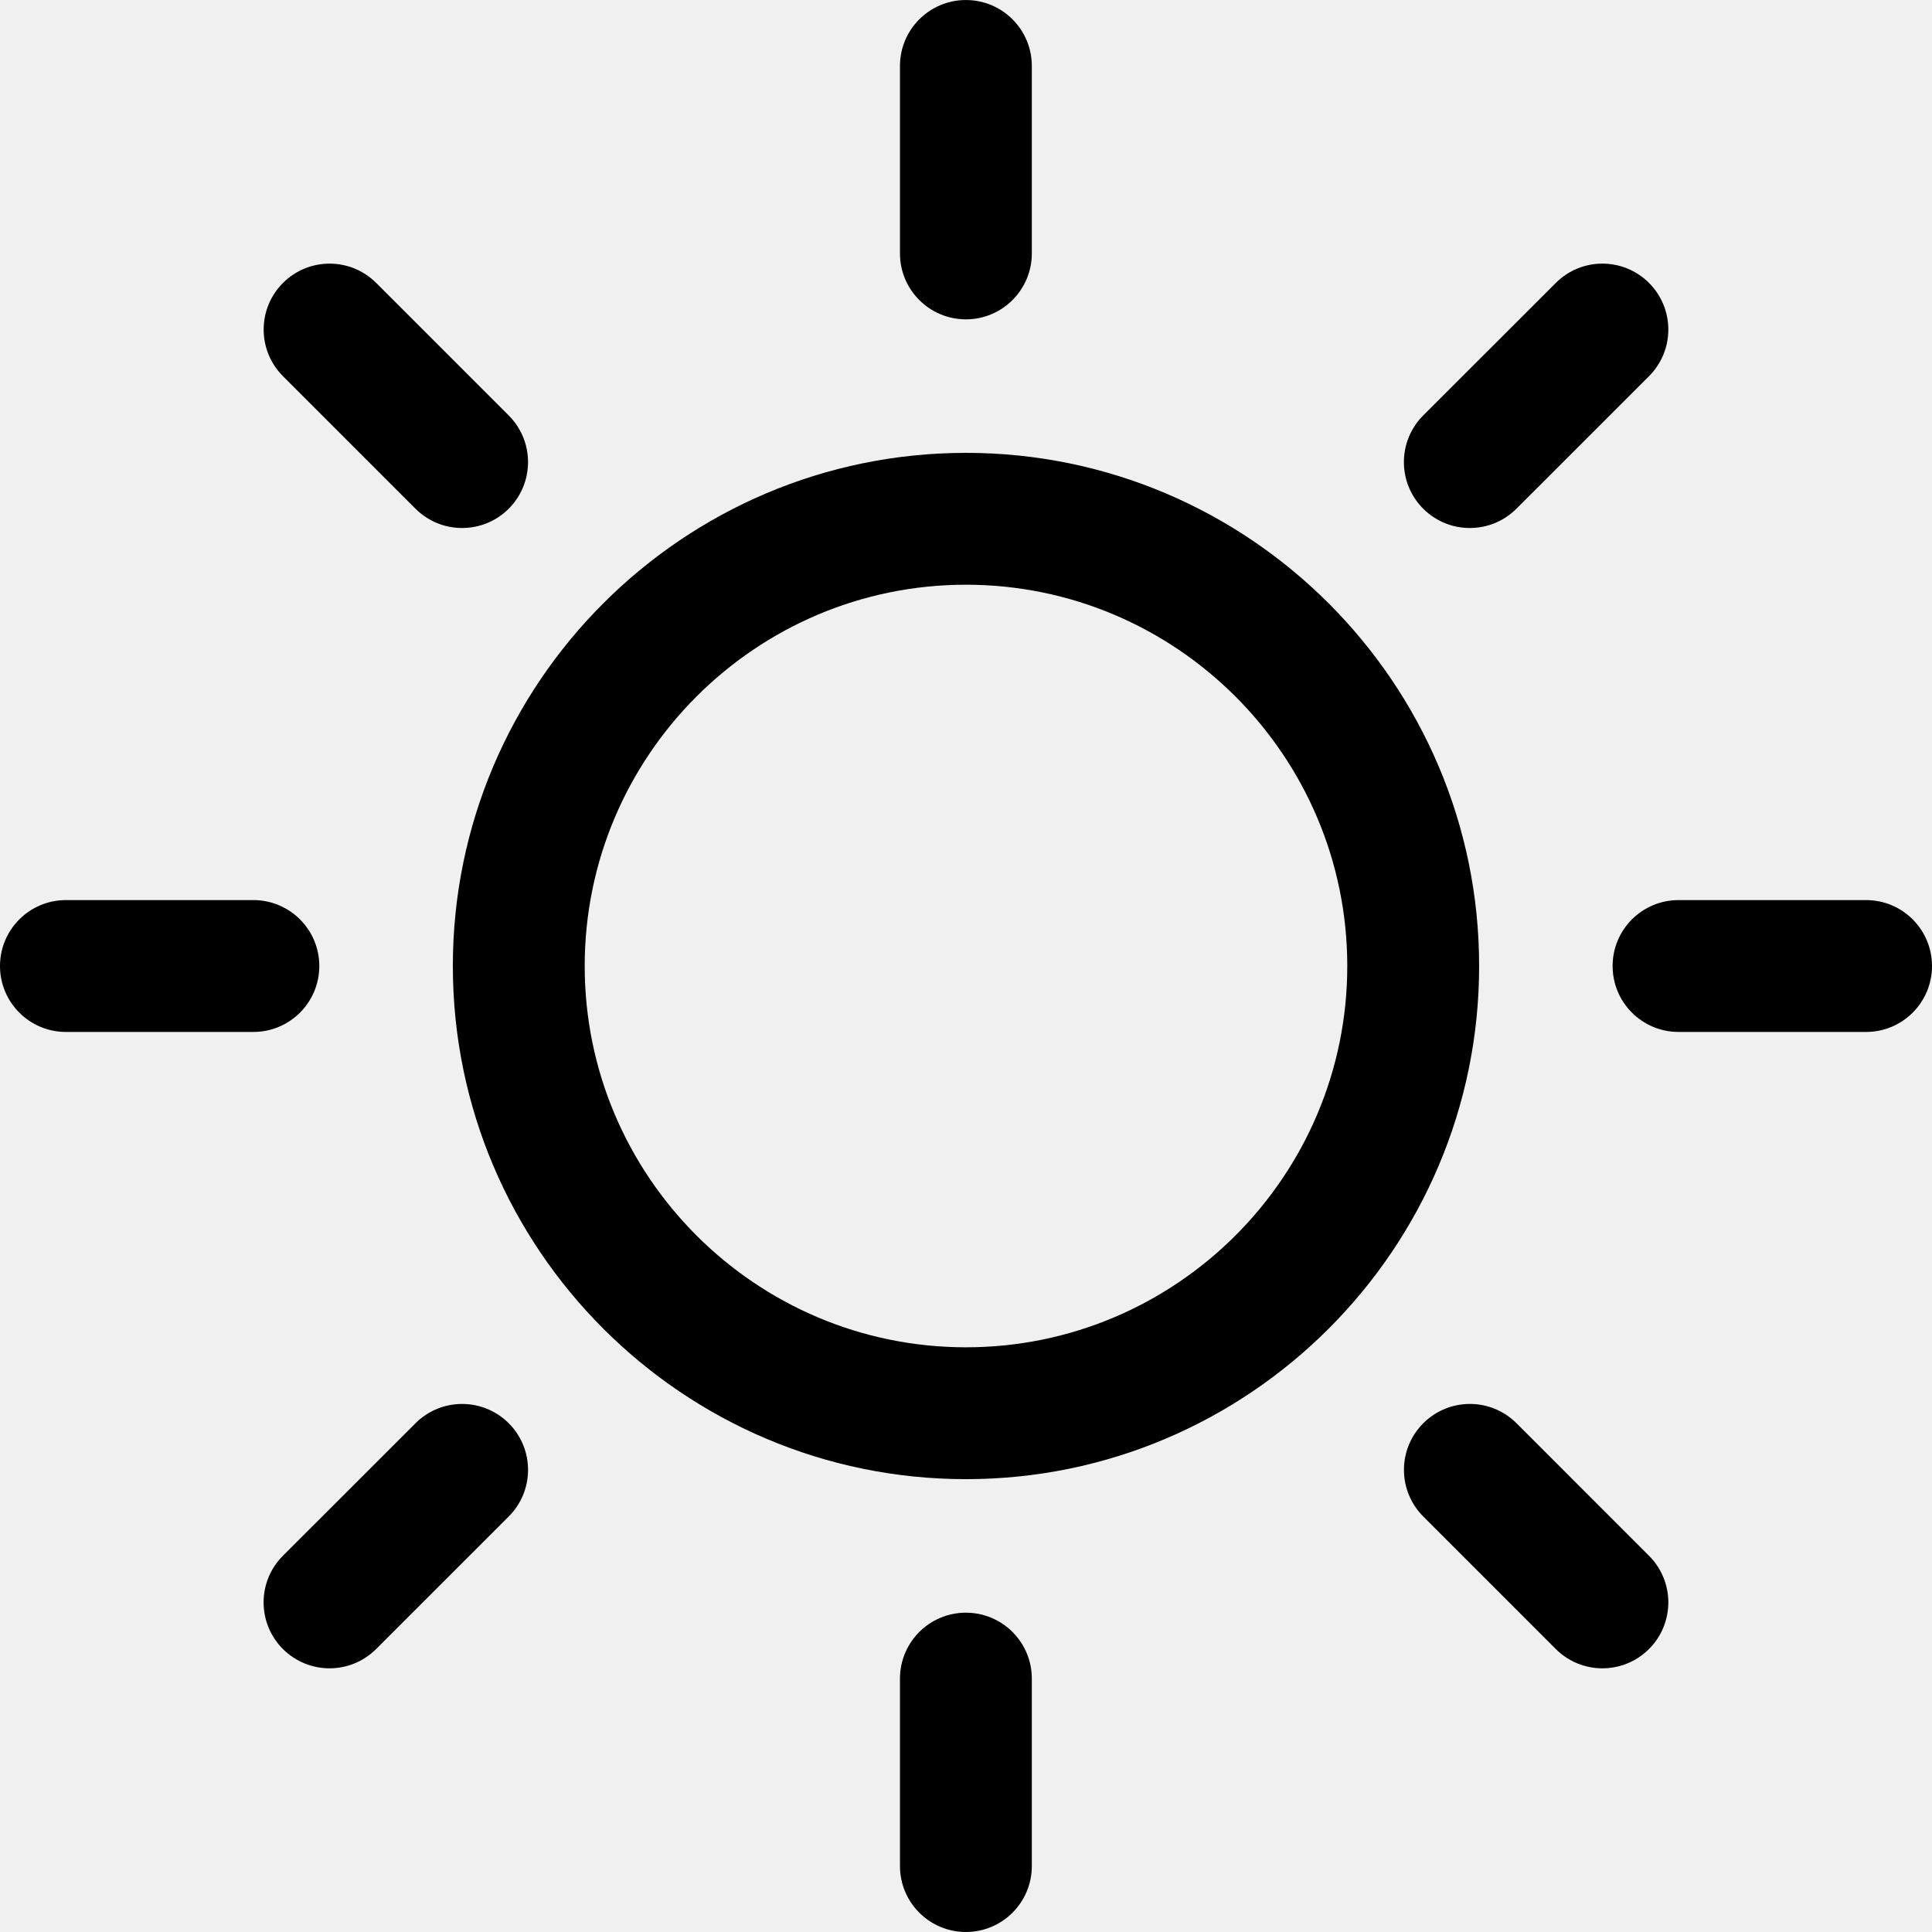
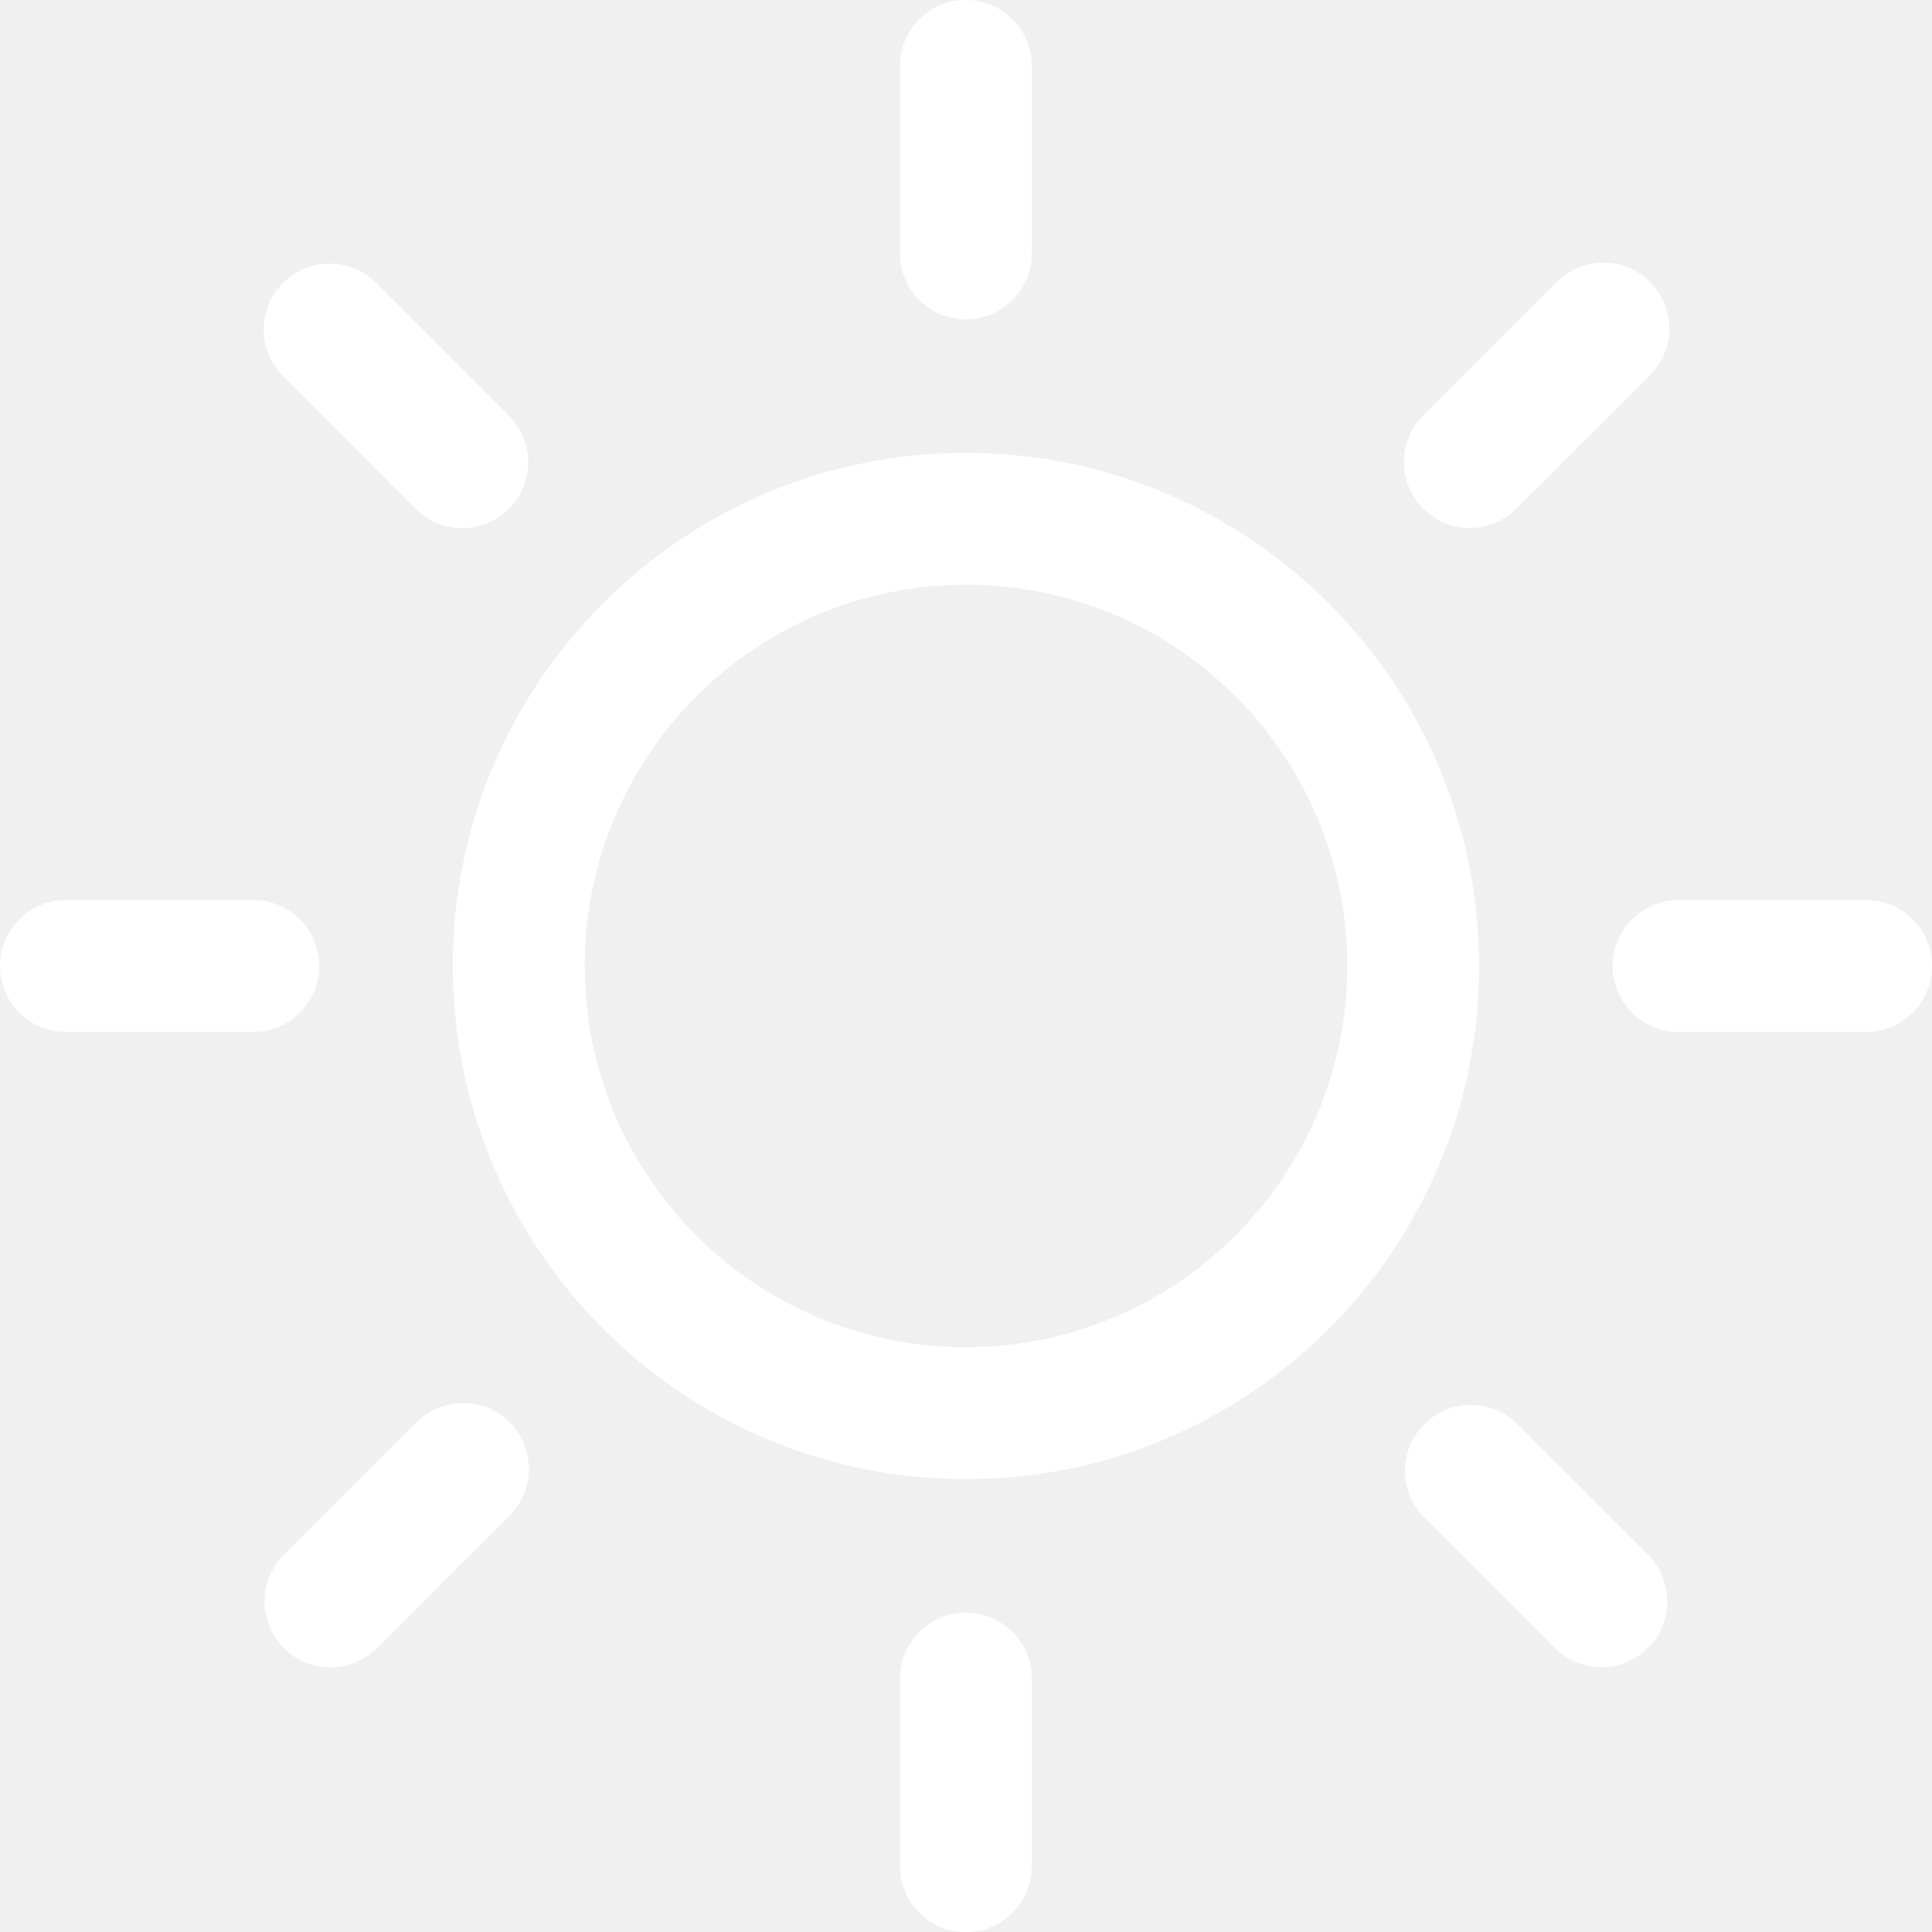
- <svg xmlns="http://www.w3.org/2000/svg" version="1.1" id="Capa_1" x="0px" y="0px" viewBox="0 0 219.786 219.786" style="enable-background:new 0 0 219.786 219.786;" xml:space="preserve">
-   <g>
-     <path d="M109.881,183.46c-4.142,0-7.5,3.358-7.5,7.5v21.324c0,4.142,3.358,7.5,7.5,7.5c4.143,0,7.5-3.358,7.5-7.5V190.96   C117.381,186.817,114.023,183.46,109.881,183.46z" />
-     <path d="M109.881,36.329c4.143,0,7.5-3.358,7.5-7.5V7.503c0-4.142-3.357-7.5-7.5-7.5c-4.142,0-7.5,3.358-7.5,7.5v21.326   C102.381,32.971,105.739,36.329,109.881,36.329z" />
-     <path d="M47.269,161.909l-15.084,15.076c-2.93,2.928-2.931,7.677-0.003,10.606c1.465,1.465,3.385,2.198,5.305,2.198   c1.919,0,3.837-0.732,5.302-2.195l15.084-15.076c2.93-2.928,2.931-7.677,0.003-10.606   C54.946,158.982,50.198,158.982,47.269,161.909z" />
-     <path d="M167.208,60.067c1.919,0,3.838-0.732,5.303-2.196l15.082-15.076c2.929-2.929,2.93-7.677,0.002-10.607   c-2.929-2.93-7.677-2.931-10.607-0.001l-15.082,15.076c-2.929,2.928-2.93,7.677-0.002,10.606   C163.368,59.335,165.288,60.067,167.208,60.067z" />
-     <path d="M36.324,109.895c0-4.142-3.358-7.5-7.5-7.5H7.5c-4.142,0-7.5,3.358-7.5,7.5c0,4.142,3.358,7.5,7.5,7.5h21.324   C32.966,117.395,36.324,114.037,36.324,109.895z" />
-     <path d="M212.286,102.395h-21.334c-4.143,0-7.5,3.358-7.5,7.5c0,4.142,3.357,7.5,7.5,7.5h21.334c4.143,0,7.5-3.358,7.5-7.5   C219.786,105.754,216.429,102.395,212.286,102.395z" />
-     <path d="M47.267,57.871c1.464,1.464,3.384,2.196,5.303,2.196c1.919,0,3.839-0.732,5.303-2.196c2.929-2.929,2.929-7.678,0-10.607   L42.797,32.188c-2.929-2.929-7.678-2.929-10.606,0c-2.929,2.929-2.929,7.678,0,10.606L47.267,57.871z" />
-     <path d="M172.52,161.911c-2.929-2.929-7.678-2.93-10.607-0.001c-2.93,2.929-2.93,7.678-0.001,10.606l15.074,15.076   c1.465,1.465,3.384,2.197,5.304,2.197c1.919,0,3.839-0.732,5.303-2.196c2.93-2.929,2.93-7.678,0.001-10.606L172.52,161.911z" />
-     <path d="M109.889,51.518c-32.187,0-58.373,26.188-58.373,58.377c0,32.188,26.186,58.375,58.373,58.375   c32.19,0,58.378-26.187,58.378-58.375C168.267,77.706,142.078,51.518,109.889,51.518z M109.889,153.27   c-23.916,0-43.373-19.458-43.373-43.375c0-23.918,19.457-43.377,43.373-43.377c23.919,0,43.378,19.459,43.378,43.377   C153.267,133.812,133.808,153.27,109.889,153.27z" />
+ <svg xmlns="http://www.w3.org/2000/svg" width="219.786" height="219.781" viewBox="0 0 219.786 219.781">
+   <g id="Day" transform="translate(0 -0.003)">
+     <path id="Path_1" data-name="Path 1" d="M109.881,183.46a7.5,7.5,0,0,0-7.5,7.5v21.324a7.5,7.5,0,0,0,15,0V190.96A7.5,7.5,0,0,0,109.881,183.46Z" fill="#fff" />
+     <path id="Path_2" data-name="Path 2" d="M109.881,36.329a7.5,7.5,0,0,0,7.5-7.5V7.5a7.5,7.5,0,0,0-15,0V28.829A7.5,7.5,0,0,0,109.881,36.329Z" fill="#fff" />
+     <path id="Path_3" data-name="Path 3" d="M47.269,161.909,32.185,176.985a7.5,7.5,0,0,0,10.6,10.609l15.084-15.076a7.5,7.5,0,1,0-10.6-10.609Z" fill="#fff" />
+     <path id="Path_4" data-name="Path 4" d="M167.208,60.067a7.479,7.479,0,0,0,5.3-2.2L187.593,42.8a7.5,7.5,0,1,0-10.6-10.608L161.906,47.263a7.5,7.5,0,0,0,5.3,12.8Z" fill="#fff" />
+     <path id="Path_5" data-name="Path 5" d="M36.324,109.895a7.5,7.5,0,0,0-7.5-7.5H7.5a7.5,7.5,0,0,0,0,15H28.824A7.5,7.5,0,0,0,36.324,109.895Z" fill="#fff" />
+     <path id="Path_6" data-name="Path 6" d="M212.286,102.395H190.952a7.5,7.5,0,1,0,0,15h21.334a7.5,7.5,0,1,0,0-15Z" fill="#fff" />
+     <path id="Path_7" data-name="Path 7" d="M47.267,57.871A7.5,7.5,0,1,0,57.873,47.264L42.8,32.188A7.5,7.5,0,0,0,32.191,42.794Z" fill="#fff" />
+     <path id="Path_8" data-name="Path 8" d="M172.52,161.911a7.5,7.5,0,0,0-10.608,10.6l15.074,15.076a7.5,7.5,0,0,0,10.608-10.6Z" fill="#fff" />
+     <path id="Path_9" data-name="Path 9" d="M109.889,51.518A58.376,58.376,0,1,0,168.267,109.9,58.441,58.441,0,0,0,109.889,51.518Zm0,101.752A43.376,43.376,0,1,1,153.267,109.9,43.423,43.423,0,0,1,109.889,153.27Z" fill="#fff" />
  </g>
-   <g>
- </g>
-   <g>
- </g>
-   <g>
- </g>
-   <g>
- </g>
-   <g>
- </g>
-   <g>
- </g>
-   <g>
- </g>
-   <g>
- </g>
-   <g>
- </g>
-   <g>
- </g>
-   <g>
- </g>
-   <g>
- </g>
-   <g>
- </g>
-   <g>
- </g>
-   <g>
- </g>
</svg>
